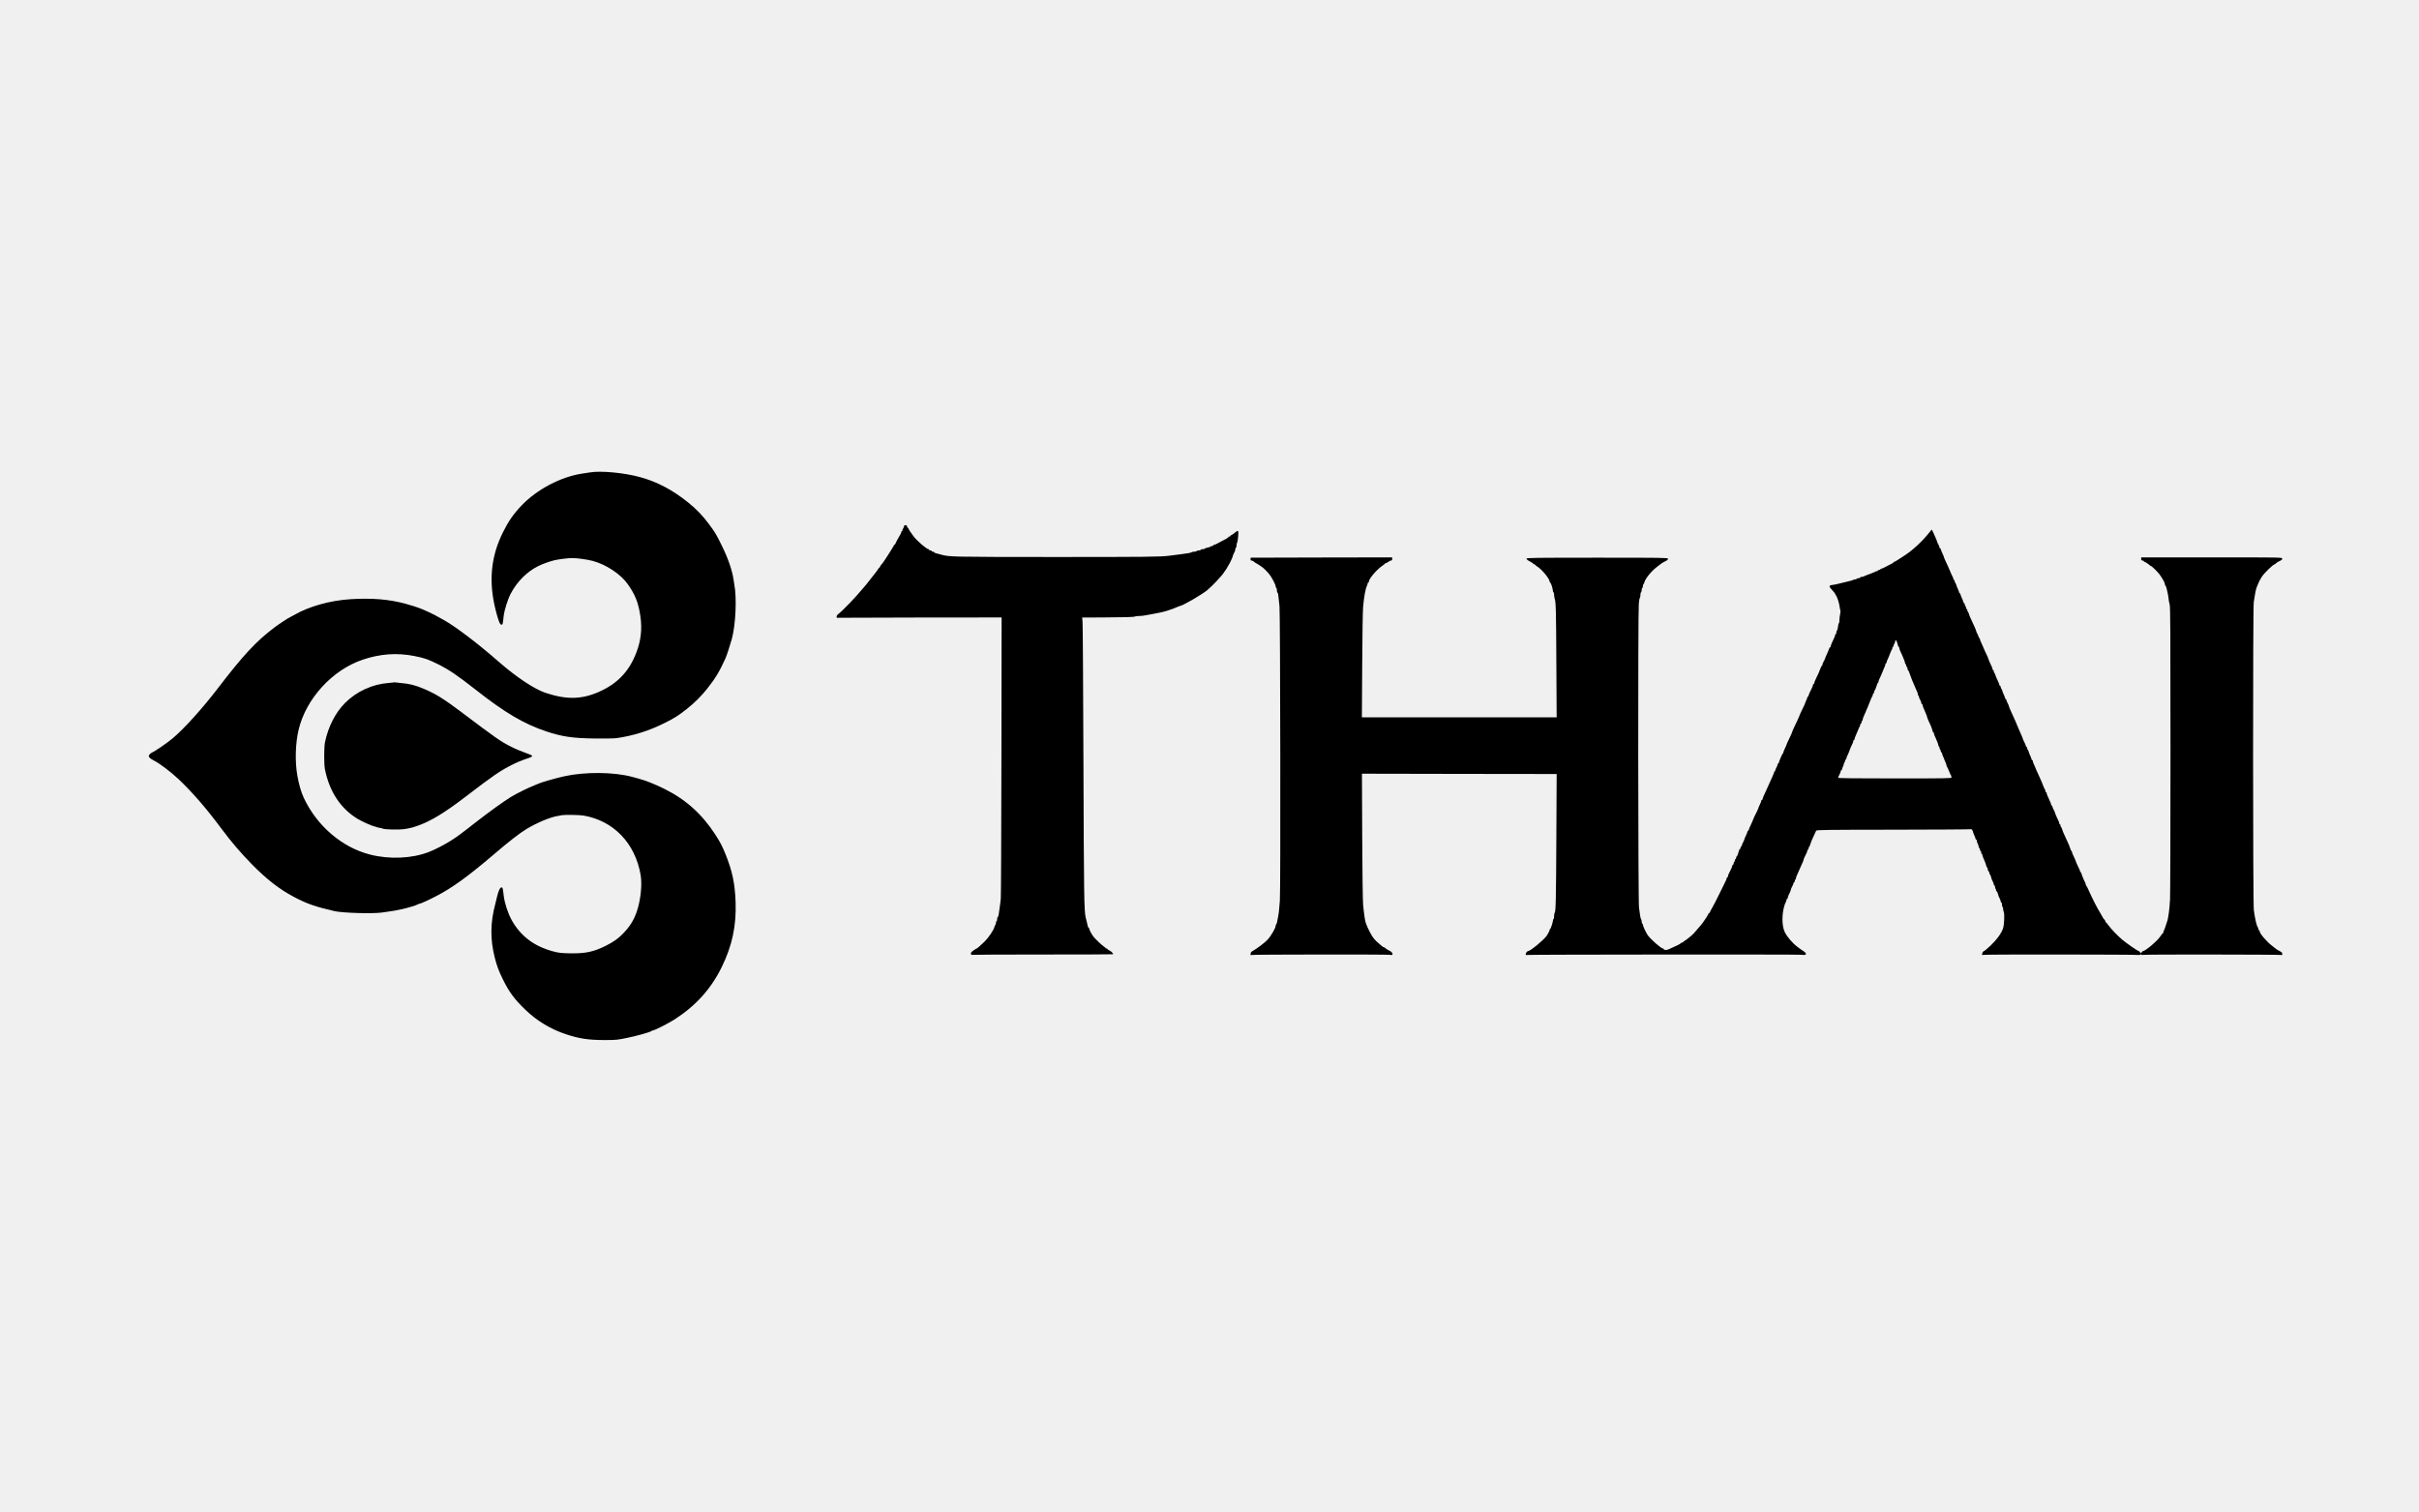
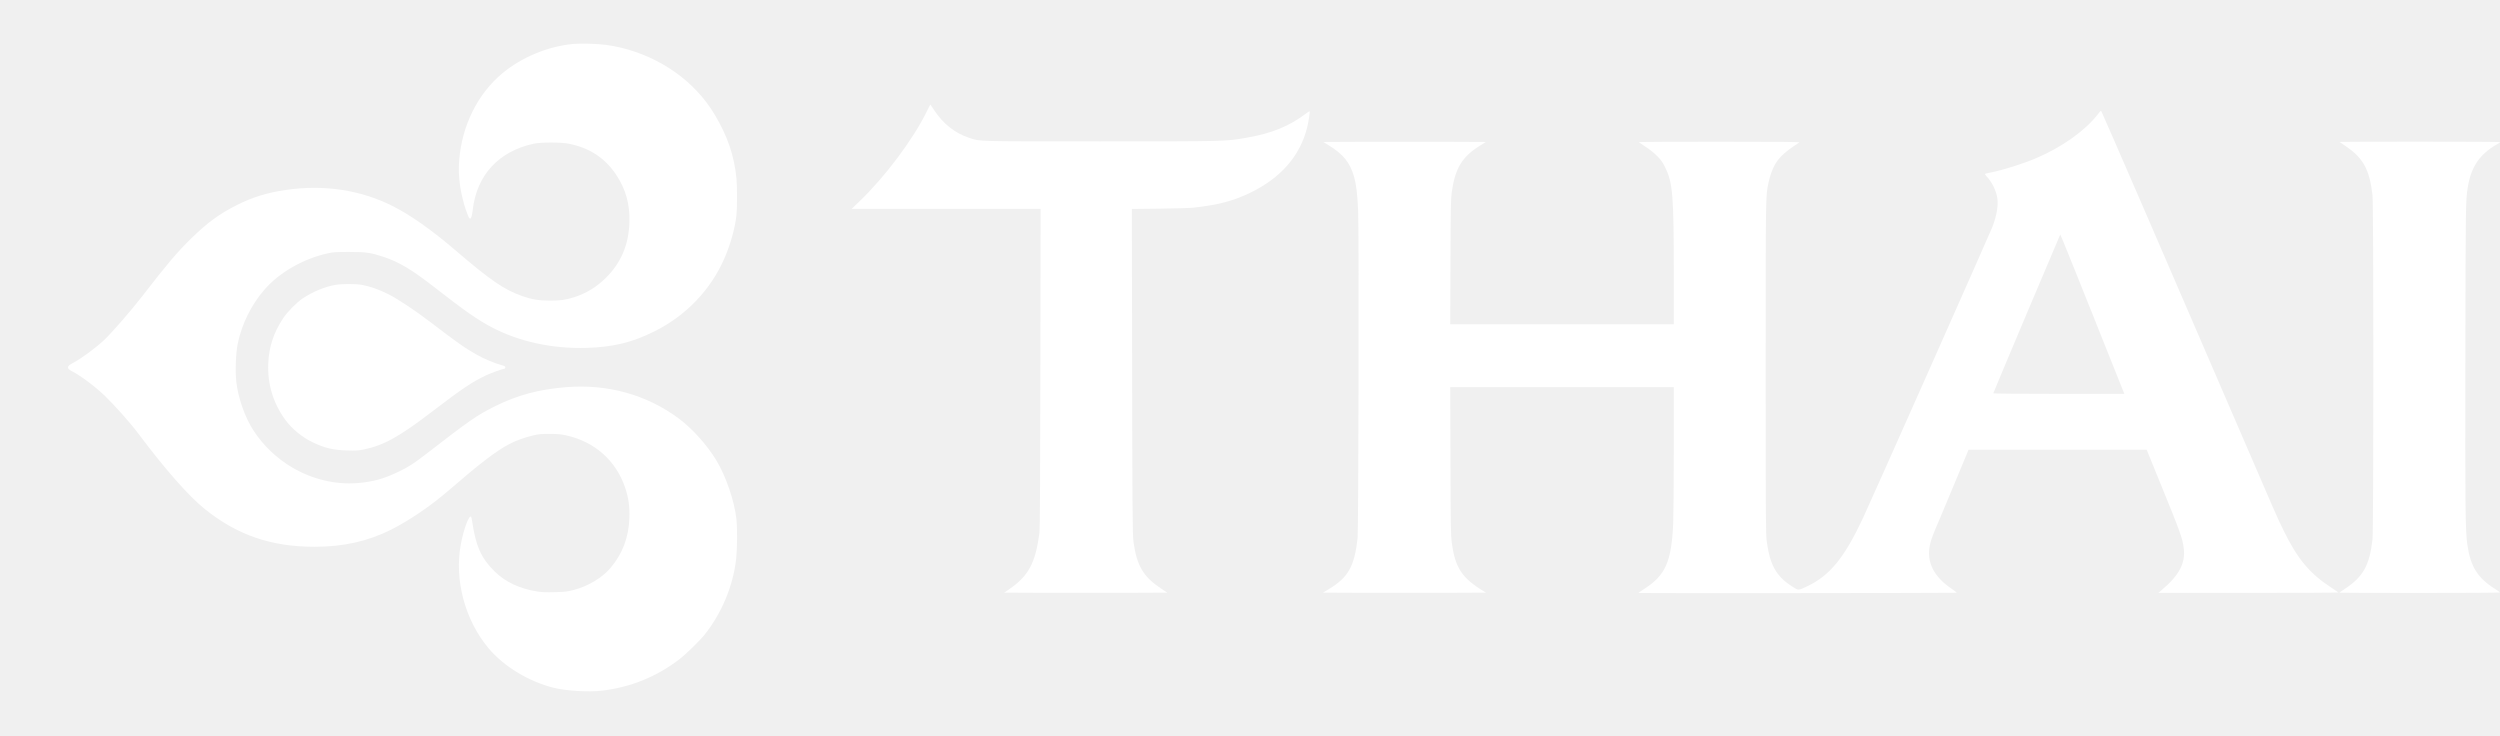
- <svg xmlns="http://www.w3.org/2000/svg" version="1.0" width="3840pt" height="2400pt" viewBox="0 0 3840 2400" preserveAspectRatio="xMidYMid meet">
-   <g transform="translate(0,2400) scale(0.1,-0.1)" fill="#000000" stroke="none">
-     <path d="M9365 16499 c-27 -4 -84 -13 -125 -19 -340 -52 -716 -250 -960 -506 -129 -135 -207 -247 -294 -422 -196 -391 -233 -788 -116 -1247 41 -159 64 -220 87 -223 23 -3 25 5 38 133 10 93 64 268 113 360 102 193 257 348 437 437 61 31 177 73 255 92 58 15 220 35 280 35 77 1 240 -22 325 -44 215 -57 446 -209 560 -370 118 -166 169 -295 200 -505 30 -202 11 -386 -61 -575 -106 -284 -280 -477 -544 -606 -301 -146 -549 -157 -903 -39 -174 58 -464 251 -737 490 -326 286 -681 556 -865 660 -129 73 -197 109 -255 134 -36 15 -80 35 -98 43 -53 23 -168 61 -269 88 -261 70 -533 92 -868 71 -324 -20 -666 -116 -897 -252 -33 -19 -61 -34 -64 -34 -11 0 -173 -107 -249 -164 -289 -218 -496 -441 -893 -960 -251 -328 -540 -648 -722 -800 -86 -72 -280 -206 -326 -224 -17 -8 -37 -24 -44 -38 -12 -21 -11 -27 6 -45 10 -12 42 -33 69 -46 91 -46 271 -183 391 -296 223 -212 436 -458 681 -787 158 -212 303 -381 482 -564 235 -239 435 -394 661 -514 208 -111 342 -158 650 -229 129 -29 604 -44 755 -22 185 26 229 33 325 55 105 25 210 57 242 74 10 6 22 10 27 10 16 0 148 60 261 119 259 133 513 318 922 667 229 197 411 338 519 403 173 103 378 188 499 206 25 4 54 9 65 12 42 8 273 4 335 -6 479 -81 823 -438 910 -945 26 -152 0 -400 -61 -579 -47 -135 -105 -231 -208 -339 -81 -87 -157 -141 -286 -206 -193 -96 -323 -123 -565 -119 -142 3 -180 7 -270 31 -301 80 -516 243 -657 496 -60 107 -114 274 -127 390 -14 120 -17 130 -35 130 -23 0 -50 -58 -71 -150 -4 -19 -16 -69 -27 -110 -81 -300 -83 -565 -8 -860 33 -129 62 -207 131 -346 93 -191 183 -313 352 -475 185 -179 405 -312 653 -393 206 -68 351 -89 599 -90 198 0 211 2 376 37 168 35 360 90 379 108 5 5 15 9 22 9 26 0 250 114 347 177 332 215 573 482 740 822 168 340 237 662 223 1041 -11 295 -52 489 -159 755 -52 129 -87 197 -166 318 -211 325 -472 558 -813 725 -144 71 -289 129 -394 157 -30 8 -80 22 -111 30 -288 78 -750 82 -1077 9 -142 -32 -353 -92 -402 -114 -11 -5 -42 -18 -70 -29 -94 -36 -280 -128 -373 -184 -107 -65 -352 -241 -557 -401 -258 -202 -299 -232 -406 -299 -108 -67 -240 -135 -339 -174 -267 -105 -627 -121 -935 -42 -447 114 -846 456 -1054 904 -40 86 -77 212 -100 345 -41 229 -32 523 21 740 119 490 535 943 1014 1105 280 94 542 113 819 59 164 -32 222 -53 377 -130 179 -89 309 -178 606 -411 458 -360 759 -538 1117 -657 248 -83 418 -108 770 -112 154 -2 309 1 345 6 270 40 514 116 762 241 155 77 222 119 358 228 120 95 224 200 320 321 128 161 196 275 290 485 16 35 78 228 99 305 60 228 79 652 37 865 -2 11 -7 43 -11 70 -20 145 -88 342 -186 540 -87 179 -109 214 -201 338 -107 144 -200 241 -336 350 -242 196 -488 326 -757 400 -251 70 -626 106 -800 76z" />
-     <path d="M14350 15643 c0 -10 -7 -27 -15 -37 -8 -10 -12 -23 -9 -27 3 -5 0 -9 -5 -9 -6 0 -11 -6 -11 -12 0 -14 -13 -39 -54 -108 -15 -25 -31 -57 -37 -72 -6 -16 -15 -28 -20 -28 -5 0 -9 -5 -9 -10 0 -10 -160 -260 -183 -286 -29 -33 -37 -44 -37 -54 0 -5 -4 -10 -8 -10 -4 0 -15 -13 -25 -29 -9 -16 -33 -49 -53 -73 -51 -63 -56 -69 -89 -113 -17 -22 -34 -45 -40 -51 -5 -6 -28 -32 -50 -59 -131 -157 -317 -352 -398 -415 -40 -31 -34 -72 8 -59 6 1 589 3 1298 4 l1287 1 -3 -2196 c-2 -1207 -6 -2226 -10 -2265 -3 -38 -11 -101 -17 -140 -6 -38 -13 -89 -16 -112 -4 -24 -10 -43 -15 -43 -5 0 -9 -13 -9 -29 0 -17 -4 -33 -10 -36 -5 -3 -10 -17 -10 -30 0 -13 -4 -26 -9 -30 -5 -3 -13 -20 -17 -38 -9 -43 -96 -171 -154 -227 -68 -66 -119 -110 -125 -110 -4 0 -27 -14 -51 -31 -34 -23 -44 -36 -42 -52 2 -14 9 -20 18 -18 8 3 516 5 1128 5 611 0 1112 2 1112 4 0 16 -27 44 -55 58 -19 9 -35 20 -35 25 0 5 -7 9 -15 9 -8 0 -15 4 -15 8 0 4 -13 15 -29 25 -28 17 -128 111 -163 155 -26 32 -68 111 -68 127 0 8 -4 15 -9 15 -5 0 -11 12 -14 28 -3 15 -11 47 -17 72 -6 25 -14 54 -16 65 -24 107 -28 344 -35 2415 -4 1207 -10 2229 -14 2270 l-6 75 308 1 c349 1 523 6 529 15 2 3 30 7 61 8 32 0 81 5 108 11 28 5 88 17 135 25 88 17 95 19 145 30 33 8 139 42 170 55 11 4 36 15 57 24 20 9 39 16 43 16 35 0 345 180 430 250 71 58 226 221 261 276 22 32 41 61 44 64 3 3 12 19 20 35 8 17 17 32 20 35 9 8 60 119 60 130 0 10 5 23 28 67 7 13 12 32 12 42 0 11 5 23 10 26 6 3 10 21 10 39 0 17 4 36 9 42 5 5 12 48 16 97 8 100 2 106 -55 57 -19 -17 -43 -33 -52 -36 -10 -3 -18 -10 -18 -15 0 -5 -7 -9 -15 -9 -8 0 -15 -4 -15 -8 0 -5 -19 -19 -42 -31 -139 -75 -171 -91 -184 -91 -8 0 -14 -4 -14 -10 0 -5 -9 -10 -19 -10 -11 0 -22 -4 -25 -9 -4 -5 -24 -12 -46 -16 -22 -4 -42 -11 -46 -16 -3 -5 -18 -9 -35 -9 -16 0 -29 -4 -29 -10 0 -5 -13 -10 -29 -10 -17 0 -33 -4 -36 -10 -3 -5 -21 -10 -39 -10 -17 0 -36 -4 -41 -9 -6 -5 -28 -11 -50 -14 -22 -4 -71 -10 -110 -16 -38 -5 -88 -12 -110 -14 -22 -3 -60 -8 -85 -11 -140 -18 -368 -20 -1835 -20 -1633 1 -1656 1 -1790 39 -33 9 -70 19 -82 22 -13 3 -23 9 -23 14 0 5 -9 9 -20 9 -11 0 -20 5 -20 10 0 6 -9 10 -20 10 -11 0 -20 5 -20 10 0 6 -5 10 -11 10 -30 0 -198 146 -241 210 -10 14 -31 44 -48 68 -16 23 -30 47 -30 52 0 6 -4 10 -10 10 -5 0 -10 9 -10 20 0 27 -50 29 -50 3z" />
-     <path d="M30633 15553 c-61 -80 -172 -196 -245 -255 -22 -18 -46 -38 -53 -45 -28 -27 -249 -173 -262 -173 -7 0 -13 -3 -13 -7 0 -5 -10 -13 -23 -19 -12 -6 -52 -27 -90 -47 -37 -21 -74 -37 -82 -37 -8 0 -15 -4 -15 -10 0 -5 -9 -10 -20 -10 -11 0 -20 -4 -20 -10 0 -5 -8 -10 -18 -10 -10 0 -22 -4 -27 -9 -6 -4 -44 -20 -85 -35 -41 -15 -83 -31 -92 -37 -10 -5 -27 -9 -38 -9 -11 0 -20 -4 -20 -10 0 -5 -11 -10 -24 -10 -14 0 -28 -4 -31 -10 -3 -5 -15 -10 -26 -10 -10 0 -27 -4 -37 -10 -9 -5 -39 -14 -67 -20 -52 -12 -102 -24 -170 -41 -22 -6 -58 -13 -80 -16 -69 -9 -69 -20 -2 -92 20 -22 37 -43 37 -47 0 -3 8 -18 18 -32 20 -30 50 -128 56 -182 2 -19 6 -42 10 -51 4 -9 2 -36 -3 -60 -6 -24 -11 -65 -11 -90 0 -25 -3 -49 -7 -53 -5 -4 -8 -11 -9 -14 -5 -48 -18 -103 -25 -108 -5 -3 -9 -16 -9 -30 0 -13 -4 -24 -10 -24 -5 0 -10 -7 -10 -15 0 -8 -4 -23 -9 -33 -25 -47 -61 -134 -61 -147 0 -8 -4 -15 -10 -15 -5 0 -10 -4 -10 -10 0 -5 -16 -44 -35 -86 -19 -41 -35 -80 -35 -84 0 -5 -9 -24 -20 -42 -11 -18 -20 -41 -20 -50 0 -10 -4 -18 -8 -18 -4 0 -14 -17 -21 -37 -12 -37 -43 -107 -82 -186 -11 -22 -19 -45 -19 -53 0 -8 -4 -14 -10 -14 -5 0 -10 -6 -10 -14 0 -8 -6 -27 -14 -43 -44 -90 -56 -116 -56 -129 0 -8 -4 -14 -10 -14 -5 0 -10 -6 -10 -13 0 -8 -8 -29 -17 -48 -10 -19 -18 -40 -19 -46 -1 -7 -19 -48 -41 -90 -21 -43 -38 -80 -39 -83 -2 -14 -65 -153 -105 -233 -10 -22 -19 -43 -19 -48 0 -6 -20 -52 -45 -102 -25 -51 -45 -96 -45 -100 0 -4 -11 -30 -25 -59 -14 -28 -25 -57 -25 -64 0 -7 -3 -14 -8 -16 -9 -4 -68 -140 -64 -150 1 -5 -3 -8 -8 -8 -6 0 -10 -7 -10 -15 0 -8 -9 -30 -20 -50 -11 -20 -20 -42 -20 -50 0 -8 -4 -15 -10 -15 -5 0 -10 -8 -10 -18 0 -10 -3 -22 -7 -26 -5 -4 -8 -11 -8 -14 -1 -4 -13 -34 -29 -67 -36 -78 -60 -131 -81 -180 -10 -22 -26 -58 -36 -79 -11 -22 -19 -46 -19 -53 0 -7 -4 -13 -10 -13 -5 0 -10 -6 -10 -13 0 -7 -11 -37 -25 -65 -14 -29 -25 -56 -25 -61 0 -4 -18 -43 -40 -86 -22 -43 -40 -82 -40 -87 0 -5 -16 -41 -35 -81 -19 -39 -35 -78 -35 -84 0 -7 -4 -13 -10 -13 -5 0 -10 -6 -10 -13 0 -7 -11 -37 -25 -65 -14 -29 -25 -56 -25 -62 0 -5 -9 -25 -20 -45 -11 -20 -20 -42 -20 -50 0 -8 -4 -15 -10 -15 -5 0 -10 -9 -10 -20 0 -11 -4 -20 -9 -20 -5 0 -11 -10 -14 -22 -12 -47 -32 -98 -39 -98 -5 0 -8 -9 -8 -20 0 -11 -4 -20 -10 -20 -5 0 -10 -9 -10 -19 0 -11 -4 -23 -10 -26 -5 -3 -10 -15 -10 -26 0 -10 -4 -19 -10 -19 -5 0 -10 -6 -10 -14 0 -13 -33 -87 -61 -138 -5 -10 -9 -25 -9 -33 0 -8 -4 -15 -10 -15 -5 0 -10 -6 -10 -14 0 -8 -7 -27 -15 -43 -8 -15 -51 -102 -95 -193 -44 -91 -96 -192 -115 -225 -20 -33 -38 -68 -41 -77 -4 -10 -10 -18 -15 -18 -5 0 -9 -4 -9 -9 0 -9 -51 -91 -87 -139 -20 -28 -17 -24 -148 -175 -17 -20 -123 -107 -130 -107 -3 0 -15 -9 -27 -20 -12 -11 -28 -20 -35 -20 -7 0 -13 -4 -13 -8 0 -7 -67 -41 -191 -95 -35 -16 -79 -13 -79 4 0 5 -5 9 -12 9 -30 0 -199 149 -244 215 -26 39 -74 142 -74 160 0 7 -4 17 -10 20 -5 3 -10 19 -10 34 0 15 -4 31 -9 37 -5 5 -12 29 -15 54 -4 25 -12 83 -18 130 -14 99 -17 4673 -3 4823 4 48 11 90 16 93 5 3 9 23 9 44 0 21 5 42 10 45 6 3 10 19 10 35 0 16 5 32 10 35 6 3 10 17 10 30 0 13 4 26 9 29 5 3 12 18 15 32 16 62 119 185 211 252 28 20 52 39 55 42 6 6 44 28 83 48 17 8 27 21 25 31 -3 15 -90 16 -1123 16 -987 0 -1120 -2 -1123 -15 -1 -9 18 -26 53 -44 30 -16 55 -32 55 -37 0 -5 7 -9 15 -9 8 0 15 -4 15 -8 0 -4 14 -16 32 -27 70 -41 198 -196 198 -240 0 -8 4 -15 8 -15 11 0 42 -94 42 -126 0 -12 5 -26 10 -29 6 -3 10 -21 10 -39 0 -18 4 -46 10 -62 19 -58 22 -185 26 -1026 l5 -858 -1546 0 -1546 0 5 823 c2 452 9 869 14 927 15 168 38 295 63 342 5 10 9 25 9 33 0 8 5 15 10 15 6 0 10 7 10 16 0 44 123 189 215 252 22 15 42 30 43 35 2 4 9 7 15 7 7 0 23 9 37 20 14 11 33 20 43 20 11 0 17 8 17 25 l0 25 -1122 -2 -1123 -3 -3 -22 c-3 -17 2 -23 15 -23 11 0 29 -9 41 -20 12 -11 24 -20 27 -20 6 0 81 -48 109 -70 24 -20 53 -48 96 -96 39 -43 110 -175 110 -204 0 -10 5 -22 10 -25 6 -3 10 -22 10 -41 0 -19 4 -34 9 -34 9 0 13 -27 32 -215 13 -130 19 -4539 6 -4675 -4 -47 -9 -110 -12 -140 -2 -30 -9 -80 -15 -110 -6 -30 -13 -70 -17 -88 -3 -18 -9 -35 -14 -38 -5 -3 -9 -14 -9 -24 0 -35 -71 -158 -126 -218 -45 -50 -171 -145 -249 -188 -11 -6 -21 -23 -23 -37 -3 -23 0 -25 20 -20 33 8 2158 10 2189 2 65 -17 58 37 -9 68 -20 9 -46 25 -56 35 -11 10 -24 18 -28 18 -5 0 -14 5 -21 10 -7 6 -23 20 -37 31 -88 72 -120 111 -165 200 -37 73 -42 85 -64 144 -13 37 -30 155 -43 295 -5 58 -12 548 -14 1090 l-4 985 1545 -3 1546 -2 -5 -1013 c-5 -1002 -9 -1173 -27 -1191 -5 -6 -9 -29 -9 -53 0 -24 -4 -43 -8 -43 -4 0 -8 -10 -9 -22 -2 -34 -37 -138 -45 -138 -5 0 -8 -6 -8 -14 0 -14 -33 -76 -55 -104 -56 -72 -252 -232 -283 -232 -17 0 -42 -30 -42 -50 0 -15 5 -18 23 -13 29 7 4312 10 4357 3 77 -13 92 16 30 57 -19 12 -40 26 -45 30 -6 5 -28 21 -50 37 -78 58 -166 160 -203 236 -49 102 -49 294 0 439 7 20 16 40 20 46 4 5 8 17 8 27 0 10 5 18 10 18 6 0 10 7 10 15 0 8 4 23 9 33 18 34 41 90 41 101 0 6 9 26 20 46 11 20 20 42 20 50 0 8 5 15 10 15 6 0 10 9 10 19 0 11 5 23 10 26 6 3 10 13 10 21 0 14 12 43 65 159 45 98 55 123 55 133 0 9 16 44 51 114 5 10 9 25 9 33 0 8 5 15 10 15 6 0 10 9 10 19 0 11 4 22 9 25 5 3 12 18 15 32 4 14 16 47 27 73 43 96 61 136 69 151 6 13 154 15 1229 16 672 1 1225 4 1228 8 8 7 32 -24 33 -42 0 -7 9 -32 20 -54 11 -23 20 -48 20 -55 0 -7 5 -13 10 -13 6 0 10 -8 10 -19 0 -10 7 -32 15 -47 8 -16 15 -37 15 -46 0 -9 5 -20 10 -23 6 -3 10 -15 10 -26 0 -10 5 -19 10 -19 6 0 10 -11 10 -25 0 -14 5 -25 12 -25 6 0 9 -3 6 -6 -4 -3 3 -27 14 -52 10 -26 23 -56 28 -67 10 -24 19 -52 20 -63 1 -4 8 -17 16 -30 8 -12 12 -26 10 -31 -3 -5 1 -14 9 -21 8 -7 15 -21 15 -31 0 -10 4 -20 9 -24 5 -3 13 -20 17 -37 6 -31 10 -40 34 -88 6 -11 10 -27 10 -35 0 -8 5 -15 10 -15 6 0 10 -11 10 -24 0 -14 5 -28 10 -31 6 -4 8 -10 5 -15 -3 -4 2 -13 9 -20 8 -6 18 -26 22 -43 6 -30 10 -39 34 -87 6 -11 10 -27 10 -35 0 -8 5 -15 10 -15 6 0 10 -16 10 -35 0 -19 4 -35 9 -35 5 0 9 -13 9 -28 -1 -15 4 -37 9 -47 17 -31 9 -213 -11 -269 -30 -82 -99 -177 -195 -268 -51 -49 -99 -88 -105 -88 -15 0 -39 -47 -31 -60 3 -4 20 -5 37 -1 36 8 2411 6 2443 -2 11 -2 25 0 32 5 6 5 14 5 17 0 3 -5 25 -6 48 -3 53 8 2134 5 2166 -2 18 -5 22 -2 22 17 0 17 -11 29 -45 46 -24 12 -52 30 -62 39 -10 9 -36 29 -58 46 -82 61 -195 194 -195 229 0 9 -4 16 -10 16 -5 0 -10 8 -10 18 0 10 -4 22 -8 28 -19 21 -44 127 -64 274 -15 105 -16 4786 -1 4890 16 111 33 202 44 228 5 12 14 33 19 47 16 41 35 80 40 85 3 3 14 21 24 40 27 49 181 200 205 200 5 0 15 7 22 17 8 9 33 25 57 35 29 13 42 25 42 38 0 20 -16 20 -1120 20 l-1120 0 0 -25 c0 -18 5 -25 20 -25 11 0 20 -4 20 -10 0 -5 5 -10 10 -10 11 0 63 -34 88 -57 7 -7 16 -13 20 -13 12 0 96 -83 133 -130 38 -49 94 -150 83 -150 -3 0 0 -10 8 -22 8 -13 18 -36 22 -53 23 -98 28 -124 31 -164 2 -24 9 -64 17 -90 11 -38 13 -439 13 -2296 0 -1237 -3 -2311 -7 -2385 -8 -156 -28 -308 -48 -355 -4 -11 -14 -40 -21 -65 -7 -25 -19 -56 -26 -70 -7 -14 -13 -31 -13 -37 0 -7 -3 -13 -7 -13 -5 0 -20 -20 -36 -44 -44 -70 -238 -236 -276 -236 -5 0 -16 -9 -23 -19 -14 -20 -14 -20 -26 0 -7 10 -17 19 -23 19 -15 0 -190 121 -254 175 -87 74 -175 165 -230 240 -17 22 -33 42 -37 43 -5 2 -8 9 -8 17 0 7 -7 19 -16 26 -9 7 -20 22 -25 34 -5 11 -18 34 -28 50 -60 97 -133 240 -186 360 -22 50 -43 92 -47 93 -5 2 -8 10 -8 18 0 8 -4 22 -10 32 -19 33 -60 135 -60 148 0 8 -4 14 -10 14 -5 0 -10 7 -10 15 0 8 -8 29 -18 47 -10 18 -24 49 -32 68 -23 61 -41 104 -61 143 -10 22 -19 45 -19 53 0 8 -3 14 -8 14 -4 0 -13 19 -20 43 -7 23 -24 65 -37 92 -12 28 -36 79 -53 115 -17 36 -34 78 -37 93 -4 15 -11 30 -16 33 -5 3 -9 14 -9 25 0 10 -4 19 -10 19 -5 0 -10 7 -10 15 0 8 -4 23 -9 33 -20 38 -61 133 -61 142 0 5 -9 25 -20 45 -11 20 -20 42 -20 50 0 8 -4 15 -10 15 -5 0 -10 7 -10 15 0 8 -4 23 -10 33 -5 9 -16 35 -25 57 -9 22 -21 48 -26 57 -5 10 -9 25 -9 33 0 8 -4 15 -10 15 -5 0 -10 8 -10 18 0 10 -4 22 -8 27 -5 6 -15 26 -22 45 -19 52 -39 98 -70 165 -15 33 -35 78 -45 100 -9 22 -21 51 -27 65 -6 14 -14 33 -19 42 -5 10 -9 25 -9 33 0 8 -4 15 -10 15 -5 0 -10 6 -10 13 0 7 -9 31 -19 53 -11 22 -23 52 -26 67 -4 15 -11 30 -16 33 -5 3 -9 14 -9 25 0 10 -4 19 -10 19 -5 0 -10 6 -10 13 0 8 -11 36 -25 63 -14 27 -25 52 -25 57 0 7 -12 34 -60 142 -17 38 -42 97 -59 140 -11 26 -42 95 -75 166 -14 31 -26 61 -26 67 0 6 -9 27 -20 47 -11 20 -20 42 -20 50 0 8 -4 15 -10 15 -5 0 -10 6 -10 13 0 7 -9 31 -19 53 -11 22 -23 52 -26 67 -4 15 -11 30 -16 33 -5 3 -9 14 -9 25 0 10 -4 19 -10 19 -5 0 -10 6 -10 13 0 8 -13 41 -30 75 -16 33 -32 73 -36 87 -3 14 -10 28 -15 31 -5 3 -9 14 -9 25 0 10 -4 19 -10 19 -5 0 -10 7 -10 15 0 8 -4 23 -9 33 -20 37 -61 133 -61 141 0 5 -9 26 -20 48 -17 33 -41 88 -82 183 -6 14 -14 33 -19 42 -5 10 -9 25 -9 33 0 8 -4 15 -10 15 -5 0 -10 7 -10 15 0 8 -9 30 -20 50 -11 20 -20 41 -20 47 0 6 -11 34 -24 62 -73 157 -85 184 -91 209 -4 15 -11 30 -16 33 -5 3 -9 14 -9 25 0 10 -4 19 -10 19 -5 0 -10 9 -10 19 0 11 -4 23 -10 26 -5 3 -10 15 -10 26 0 10 -4 19 -9 19 -5 0 -12 12 -16 27 -3 15 -15 45 -26 67 -10 22 -19 46 -19 53 0 7 -4 13 -10 13 -5 0 -10 6 -10 13 0 7 -9 31 -19 53 -11 22 -23 52 -26 67 -4 15 -11 30 -16 33 -5 3 -9 14 -9 25 0 10 -4 19 -10 19 -5 0 -10 7 -10 15 0 8 -8 29 -18 47 -10 18 -24 49 -31 68 -17 42 -56 131 -82 183 -10 22 -19 43 -19 48 0 5 -11 32 -25 61 -14 28 -25 58 -25 65 0 7 -4 13 -10 13 -5 0 -10 7 -10 15 0 8 -9 30 -20 50 -11 20 -20 40 -20 45 0 5 -12 35 -26 67 -15 32 -33 73 -41 91 -8 17 -16 32 -18 32 -2 0 -17 -17 -32 -37z m-509 -1785 c4 -21 11 -38 16 -38 6 0 10 -9 10 -19 0 -11 7 -32 15 -48 8 -15 21 -45 30 -65 8 -21 22 -53 30 -72 8 -19 15 -41 15 -49 0 -9 5 -19 10 -22 6 -3 10 -15 10 -26 0 -10 5 -19 10 -19 6 0 10 -11 10 -25 0 -14 4 -25 8 -25 5 0 19 -30 31 -67 23 -67 35 -97 71 -178 53 -119 60 -137 55 -145 -4 -6 -1 -10 4 -10 6 0 11 -7 11 -15 0 -8 5 -24 10 -35 6 -11 15 -29 20 -40 6 -11 10 -27 10 -35 0 -8 5 -15 10 -15 6 0 10 -7 10 -15 0 -8 4 -23 9 -33 5 -9 17 -37 26 -62 9 -25 21 -53 26 -62 5 -10 9 -22 9 -28 0 -6 10 -32 21 -58 12 -26 30 -66 41 -90 10 -24 21 -57 25 -73 3 -16 9 -29 14 -29 5 0 9 -7 9 -15 0 -8 4 -23 9 -33 5 -9 13 -28 19 -42 5 -14 17 -41 26 -62 9 -20 16 -43 16 -51 0 -9 5 -19 10 -22 6 -3 10 -15 10 -26 0 -10 4 -19 8 -19 4 0 9 -10 9 -22 1 -13 7 -24 13 -26 5 -2 10 -10 10 -18 0 -8 4 -22 9 -32 8 -15 21 -46 26 -62 1 -3 9 -22 18 -44 9 -21 17 -44 17 -50 0 -7 4 -16 8 -22 5 -5 19 -36 32 -69 13 -33 28 -66 33 -72 5 -7 6 -13 2 -13 -4 0 -2 -7 5 -15 11 -13 -89 -15 -894 -15 -605 0 -906 3 -906 10 0 10 5 23 28 67 7 13 12 30 12 38 0 8 5 15 10 15 6 0 10 6 10 14 0 7 7 27 15 42 8 16 15 37 15 46 0 9 5 20 10 23 6 3 10 15 10 26 0 10 5 19 10 19 6 0 10 7 10 15 0 8 4 23 9 33 15 27 41 89 41 96 0 7 36 90 51 118 5 10 9 25 9 33 0 8 5 15 10 15 6 0 10 7 10 15 0 8 4 23 9 33 5 9 22 49 37 87 15 39 31 74 36 80 4 5 8 17 8 27 0 10 5 18 10 18 6 0 10 9 10 19 0 11 5 23 10 26 6 3 10 13 10 22 0 14 7 32 52 133 11 25 24 54 28 65 4 11 14 36 22 55 8 19 21 51 28 70 7 19 17 39 22 45 4 5 8 17 8 27 0 10 5 18 10 18 6 0 10 9 10 19 0 11 4 22 8 25 5 3 17 32 28 65 10 34 22 61 26 61 5 0 8 7 8 15 0 8 4 23 9 33 15 29 48 105 66 152 9 25 21 53 26 62 5 10 9 25 9 33 0 8 5 15 10 15 6 0 10 7 10 15 0 8 4 23 9 33 11 19 32 70 51 122 7 19 17 39 22 45 4 5 8 17 8 27 0 10 5 18 10 18 6 0 10 9 10 19 0 11 4 22 9 25 4 3 11 20 15 38 6 30 7 31 20 13 7 -11 16 -37 20 -57z" />
-     <path d="M6258 13166 c-1 -2 -41 -6 -88 -10 -259 -19 -511 -135 -692 -317 -156 -158 -267 -376 -319 -624 -16 -77 -17 -352 -1 -430 72 -353 243 -615 510 -782 69 -43 238 -119 279 -126 10 -1 23 -5 28 -9 6 -3 27 -9 49 -12 21 -4 42 -8 46 -11 29 -18 273 -23 365 -7 91 16 107 20 202 53 205 73 426 207 763 466 434 332 535 401 725 498 66 34 166 76 223 94 74 24 102 38 100 48 -2 9 -48 30 -113 52 -60 21 -157 61 -215 91 -172 86 -243 136 -805 560 -263 198 -399 283 -578 359 -144 62 -232 84 -382 97 -38 3 -75 7 -82 9 -6 2 -13 2 -15 1z" />
+ <svg xmlns="http://www.w3.org/2000/svg" version="1.0" width="4094pt" height="1204pt" viewBox="0 0 4094 1204" preserveAspectRatio="xMidYMid meet">
+   <g transform="translate(0,1204) scale(0.1,-0.1)" fill="#ffffff" stroke="none">
+     <path d="M9385 11320 c-411 -38 -844 -218 -1160 -482 -402 -335 -660 -853 -705 -1418 -12 -144 -7 -274 16 -435 16 -113 63 -303 94 -385 12 -30 26 -68 32 -85 34 -96 62 -66 79 85 65 572 425 963 1000 1087 117 25 446 25 572 0 343 -69 592 -232 777 -508 159 -239 228 -487 217 -789 -13 -361 -137 -651 -381 -896 -152 -152 -325 -258 -526 -322 -140 -44 -227 -56 -400 -55 -174 0 -293 20 -447 74 -296 104 -517 255 -1090 746 -392 336 -744 584 -1038 731 -524 262 -1119 352 -1739 262 -316 -46 -548 -118 -809 -249 -289 -146 -477 -284 -749 -549 -228 -223 -400 -426 -798 -942 -177 -230 -503 -604 -625 -719 -143 -133 -381 -308 -511 -375 -104 -54 -107 -89 -14 -136 136 -69 382 -253 534 -399 168 -163 425 -452 551 -621 443 -591 825 -1024 1090 -1237 533 -427 1083 -616 1795 -617 472 0 871 89 1252 279 298 149 659 395 953 650 503 436 769 639 985 753 101 54 251 109 385 140 96 23 131 27 275 26 134 0 184 -4 269 -23 468 -103 818 -412 968 -856 56 -164 76 -311 70 -495 -12 -324 -112 -588 -312 -824 -134 -158 -369 -298 -600 -357 -107 -28 -141 -32 -305 -36 -145 -4 -209 -2 -293 11 -289 46 -521 155 -697 328 -219 216 -309 414 -368 821 -6 38 -13 72 -17 75 -34 34 -122 -202 -169 -454 -108 -581 69 -1241 455 -1700 249 -298 663 -548 1070 -648 209 -51 571 -72 789 -46 472 57 885 225 1265 513 100 77 328 298 408 397 281 348 471 799 522 1243 18 160 21 505 5 653 -33 299 -170 702 -329 965 -153 253 -395 522 -616 686 -524 389 -1162 567 -1841 513 -451 -36 -801 -130 -1172 -315 -298 -149 -400 -220 -1137 -790 -189 -146 -281 -205 -438 -280 -250 -119 -419 -165 -675 -186 -361 -28 -738 62 -1066 255 -259 152 -479 364 -638 611 -138 214 -250 533 -278 793 -20 176 -8 476 24 628 68 322 219 628 434 878 244 284 638 509 1042 598 93 20 132 22 350 22 274 0 350 -11 560 -80 257 -85 466 -210 855 -514 472 -368 685 -517 915 -638 449 -237 996 -356 1560 -339 429 13 742 89 1100 267 522 258 930 684 1155 1204 99 230 171 487 195 701 13 117 13 474 0 606 -37 370 -144 685 -353 1037 -322 543 -882 943 -1541 1102 -66 16 -175 37 -241 45 -145 19 -417 27 -540 15z" />
+     <path d="M15176 10213 c-222 -455 -686 -1074 -1104 -1473 l-125 -120 1547 0 1547 0 -4 -2607 c-3 -1926 -7 -2632 -15 -2698 -66 -499 -179 -708 -501 -928 l-76 -52 667 -3 c368 -1 968 -1 1335 0 l668 3 -103 68 c-287 191 -394 370 -449 756 -18 127 -20 464 -25 3872 l-3 1587 450 5 c248 3 497 10 555 16 398 43 653 109 927 241 505 243 821 604 938 1069 24 95 49 260 41 269 -3 2 -31 -16 -63 -40 -265 -202 -558 -322 -961 -392 -355 -62 -302 -61 -2397 -61 -2076 0 -1967 -3 -2149 56 -236 77 -426 226 -577 453 -34 50 -62 92 -63 94 -2 1 -29 -51 -60 -115z" />
+     <path d="M34350 10163 c-210 -267 -585 -534 -1001 -711 -219 -94 -534 -193 -749 -237 -47 -9 -89 -19 -93 -22 -5 -3 7 -22 26 -42 84 -88 152 -224 173 -343 22 -125 -6 -296 -80 -488 -44 -112 -1997 -4508 -2115 -4758 -308 -657 -544 -946 -916 -1123 -148 -71 -144 -71 -250 -1 -113 74 -171 126 -231 205 -95 125 -146 276 -181 527 -17 128 -18 272 -18 2845 0 2863 -1 2807 45 3030 10 50 32 127 49 173 73 200 171 306 457 489 15 9 -278 12 -1310 12 -732 1 -1326 -3 -1320 -7 5 -5 56 -39 114 -77 65 -41 136 -99 187 -150 69 -70 89 -99 132 -186 125 -258 141 -454 141 -1751 l0 -818 -1831 0 -1830 0 4 1018 c3 864 6 1035 20 1137 54 396 169 589 465 771 l94 59 -666 3 c-366 1 -965 1 -1331 0 l-664 -3 92 -57 c235 -144 345 -282 411 -512 36 -124 55 -283 67 -566 15 -346 6 -5218 -9 -5355 -53 -463 -154 -642 -472 -833 l-95 -57 668 -3 c367 -1 967 -1 1335 0 l667 3 -33 20 c-364 220 -472 385 -529 805 -14 110 -17 274 -20 1333 l-4 1207 1830 0 1831 0 0 -1017 c0 -560 -5 -1111 -10 -1224 -29 -618 -127 -839 -468 -1059 -56 -36 -101 -68 -102 -71 0 -5 5172 -1 5210 4 8 1 -24 28 -71 59 -304 202 -427 450 -363 731 21 91 43 150 160 422 51 121 179 425 282 675 l189 455 1458 0 1459 0 218 -535 c338 -828 367 -908 389 -1079 31 -244 -75 -443 -366 -688 l-50 -42 1480 0 c813 -1 1475 3 1470 7 -6 5 -63 44 -128 86 -346 227 -545 466 -772 931 -106 216 -118 243 -845 1930 -1003 2328 -2100 4857 -2134 4923 -12 24 -14 23 -66 -45z m-83 -3268 l521 -1305 -1075 0 c-611 0 -1073 4 -1071 9 35 94 1094 2601 1097 2601 4 0 241 -587 528 -1305z" />
+     <path d="M38311 9716 c2 -2 46 -32 97 -66 292 -197 394 -382 444 -805 19 -161 19 -5479 0 -5640 -50 -425 -151 -606 -444 -802 -54 -36 -98 -67 -98 -69 0 -2 592 -4 1315 -4 723 0 1315 3 1315 8 0 4 -37 30 -83 59 -285 179 -401 366 -452 726 -33 228 -36 598 -32 3102 4 2463 5 2530 38 2740 53 341 196 552 486 716 24 13 43 27 43 32 0 4 -592 7 -1317 7 -724 0 -1314 -2 -1312 -4z" />
+     <path d="M5487 7374 c-172 -31 -364 -111 -529 -220 -98 -65 -251 -220 -320 -324 -157 -237 -233 -467 -245 -740 -15 -339 81 -655 282 -929 106 -144 273 -281 439 -361 204 -98 337 -130 571 -137 147 -4 184 -2 271 16 331 68 585 210 1139 635 461 354 647 478 868 581 90 41 266 105 292 105 16 0 26 23 17 37 -4 6 -36 19 -72 28 -95 24 -271 98 -384 161 -198 111 -331 204 -761 534 -255 195 -548 390 -707 468 -144 72 -297 125 -422 147 -110 19 -331 18 -439 -1z" />
  </g>
</svg>
